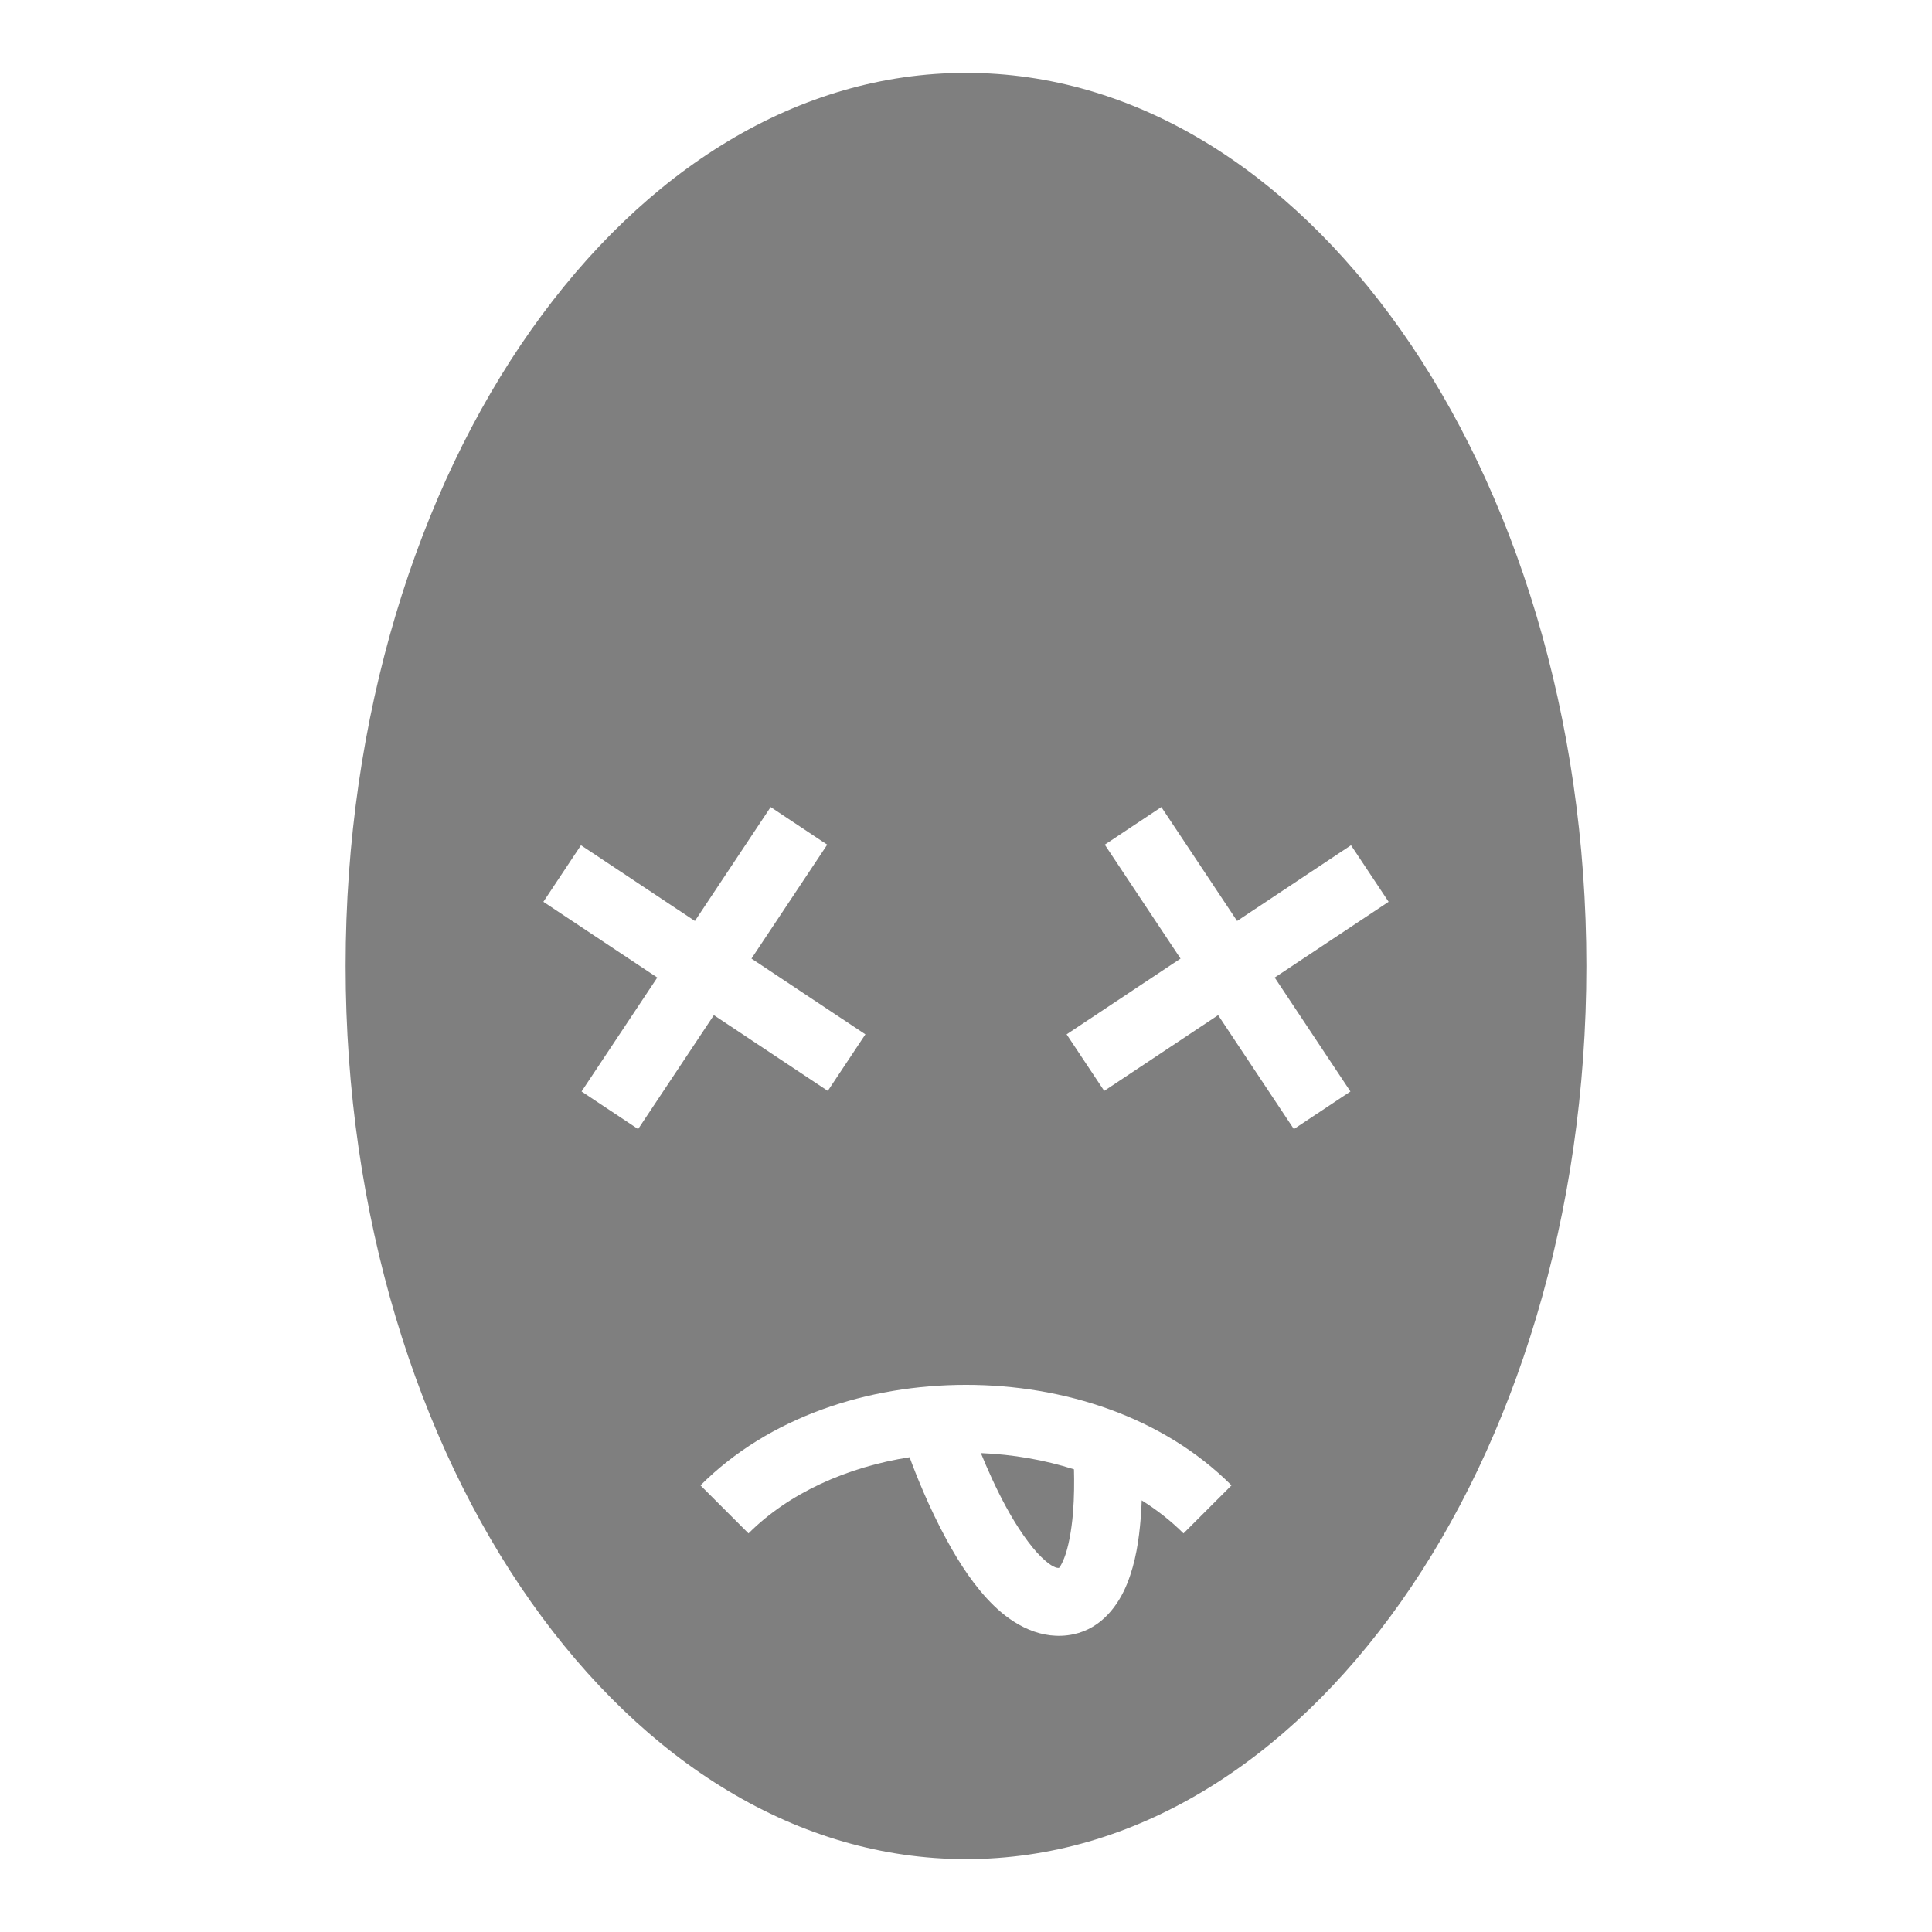
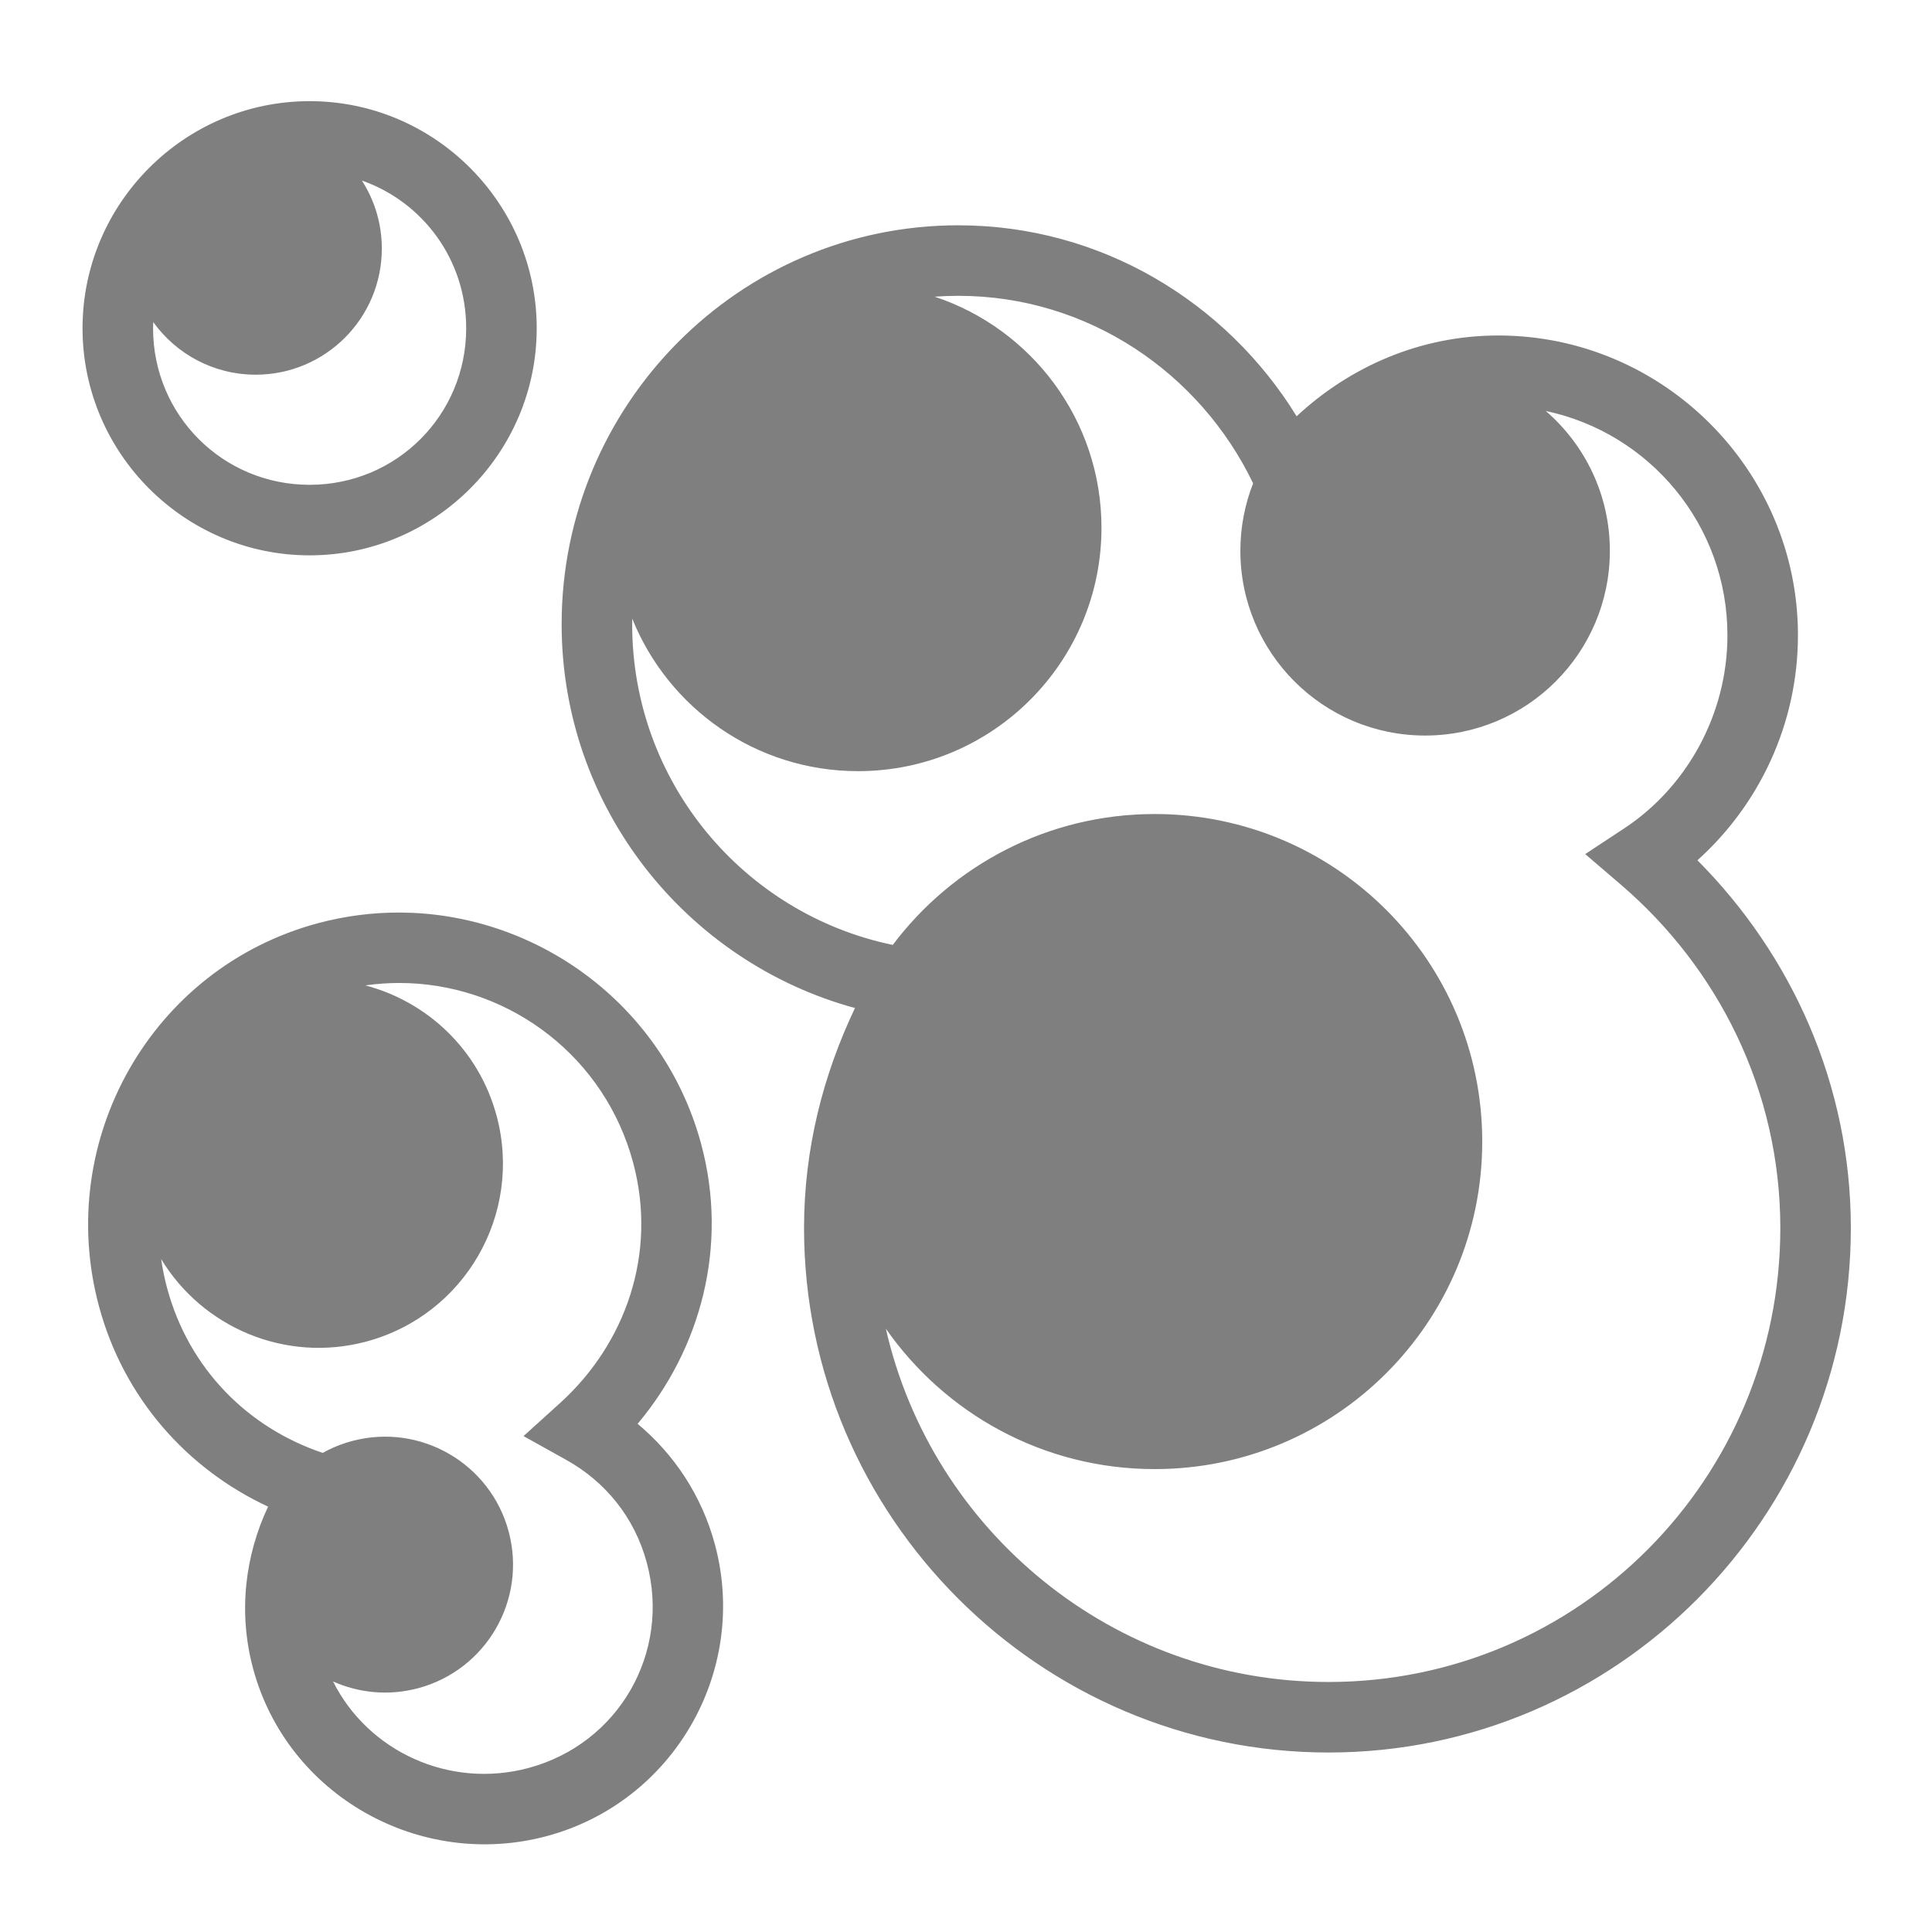
<svg xmlns="http://www.w3.org/2000/svg" viewBox="0 0 512 512" style="height: 512px; width: 512px;">
  <g class="" transform="translate(0,0)" style="">
-     <path d="M256 19.313c-44.404 0-85.098 25.433-115.248 68.123C110.6 130.126 91.594 189.846 91.594 256c0 66.152 19.005 125.87 49.156 168.563 30.15 42.69 70.845 68.125 115.25 68.125 44.402 0 85.07-25.435 115.22-68.125 30.15-42.69 49.186-102.41 49.186-168.563 0-66.152-19.037-125.87-49.19-168.564-30.15-42.69-70.812-68.124-115.214-68.124H256zM204.23 213.88l14.99 9.966-20.074 30.19 30.192 20.073-9.965 14.99-30.19-20.073-20.074 30.192-14.99-9.966 20.07-30.192L144 238.99l9.965-14.99 30.19 20.072 20.074-30.19zm103.54 0l20.074 30.192L358.034 224 368 238.99l-30.19 20.072 20.07 30.192-14.99 9.965-20.072-30.193-30.19 20.073-9.966-14.99 30.192-20.073-20.073-30.19 14.99-9.966zM256 367c26 0 52.242 8.515 70.363 26.637l-12.726 12.726c-3.28-3.28-7.006-6.198-11.067-8.75-.06 1.55-.142 3.128-.27 4.737-.46 5.693-1.33 11.654-3.568 17.257-2.236 5.603-6.655 11.875-14.228 13.487-8.496 1.807-15.982-2.58-21.13-7.59-5.146-5.01-9.12-11.24-12.495-17.422-4.78-8.754-8.213-17.494-9.83-21.902-16.58 2.595-31.98 9.477-42.687 20.183l-12.726-12.726C203.757 375.515 230 367 256 367zm3.945 18.084c1.67 4.095 3.972 9.312 6.735 14.373 2.885 5.286 6.303 10.28 9.25 13.147 2.8 2.724 4.114 2.98 4.728 2.896.056-.07.543-.523 1.358-2.564 1.098-2.752 1.965-7.354 2.34-12.032.333-4.114.343-8.192.257-11.523-7.827-2.495-16.192-3.952-24.668-4.296z" fill="#7f7f7f" fill-opacity="1" />
+     <path d="M82.055 26.807c-33.127 0-60.182 27.057-60.182 60.183 0 33.126 27.055 60.182 60.182 60.182 33.126 0 60.18-27.056 60.18-60.182 0-33.127-27.054-60.183-60.18-60.183zm13.85 21.043c16.15 5.665 27.64 20.98 27.64 39.14 0 23.025-18.465 41.49-41.49 41.49-23.025 0-41.49-18.465-41.49-41.49 0-.55.02-1.097.04-1.642 6.067 8.444 15.966 13.95 27.157 13.95 18.46 0 33.425-14.966 33.425-33.427 0-6.638-1.943-12.82-5.28-18.02zm158.058 11.855c-58.15.002-105.123 47.627-105.123 105.71 0 48.528 32.96 89.51 77.738 101.726-8.41 17.653-13.498 37.277-13.498 58.294 0 76.485 62.51 138.998 138.996 138.998h.004c76.485 0 138.412-62.562 138.412-138.998 0-38.083-15.76-72.427-40.658-97.454 16.358-14.68 26.643-36.147 26.643-59.648 0-43.695-35.733-79.426-79.428-79.426-20.743 0-39.395 8.335-53.43 21.41-18.555-30.156-51.717-50.61-89.657-50.61zm0 18.69c34.466 0 64.11 20.527 78.127 49.697-2.174 5.54-3.38 11.563-3.38 17.873 0 27.04 21.918 48.96 48.958 48.96s48.96-21.92 48.96-48.96c0-14.81-6.586-28.073-16.978-37.05 27.496 5.802 48.137 30.194 48.137 59.417 0 21.225-10.98 40.403-27.336 51.186l-10.354 6.826 9.418 8.07c25.745 22.062 42.29 54.548 42.29 91.02 0 66.374-53.402 120.308-119.724 120.308h-.004c-57.162 0-105.154-40.103-117.322-93.642 15.684 22.5 41.747 37.226 71.254 37.226 47.94 0 86.8-38.862 86.8-86.8 0-47.94-38.86-86.8-86.8-86.8-28.382 0-53.578 13.625-69.416 34.688-39.414-8.176-69.063-43.066-69.063-85 0-.494.01-.985.017-1.476 9.545 23.694 32.734 40.425 59.846 40.425 35.627 0 64.51-28.88 64.51-64.508 0-28.533-18.534-52.723-44.214-61.232 2.07-.148 4.162-.228 6.273-.228zm-148.018 163.44c-7.16-.028-14.436.883-21.668 2.82C40.2 256.47 14.415 302.08 26.203 346.076c6.57 24.52 23.502 43.28 44.84 53.198-6.084 12.932-7.977 27.963-3.982 42.87 9.028 33.693 44.24 53.447 77.813 44.45 33.573-8.995 53.595-43.677 44.6-77.25-3.488-13.016-10.86-23.98-20.496-32.017 16.684-19.844 24.108-47.014 16.87-74.027v-.003c-9.596-35.817-41.55-59.943-76.84-61.395-1.017-.042-2.04-.064-3.062-.068zm0 18.665c.794.002 1.586.018 2.375.05 27.367 1.083 52.01 19.727 59.475 47.585 6.445 24.055-2.003 47.964-19.39 63.7l-9.663 8.743 11.383 6.346c10.19 5.68 18.04 15.104 21.295 27.256 6.393 23.86-7.526 47.97-31.383 54.36-20.92 5.606-42.49-4.383-51.775-22.935 6.85 3.057 14.754 3.877 22.564 1.784 18.086-4.847 28.82-23.438 23.973-41.525-4.847-18.085-23.437-28.816-41.523-23.97-2.766.74-5.36 1.807-7.752 3.14-19.715-6.628-35.476-22.17-41.27-43.797-.678-2.524-1.18-5.05-1.548-7.572 10.962 18.105 32.915 27.61 54.387 21.857 26.044-6.978 41.5-33.75 34.52-59.796-4.7-17.548-18.392-30.275-34.788-34.586 3.055-.432 6.1-.647 9.12-.64z" fill="#7f7f7f" fill-opacity="1" />
  </g>
</svg>
